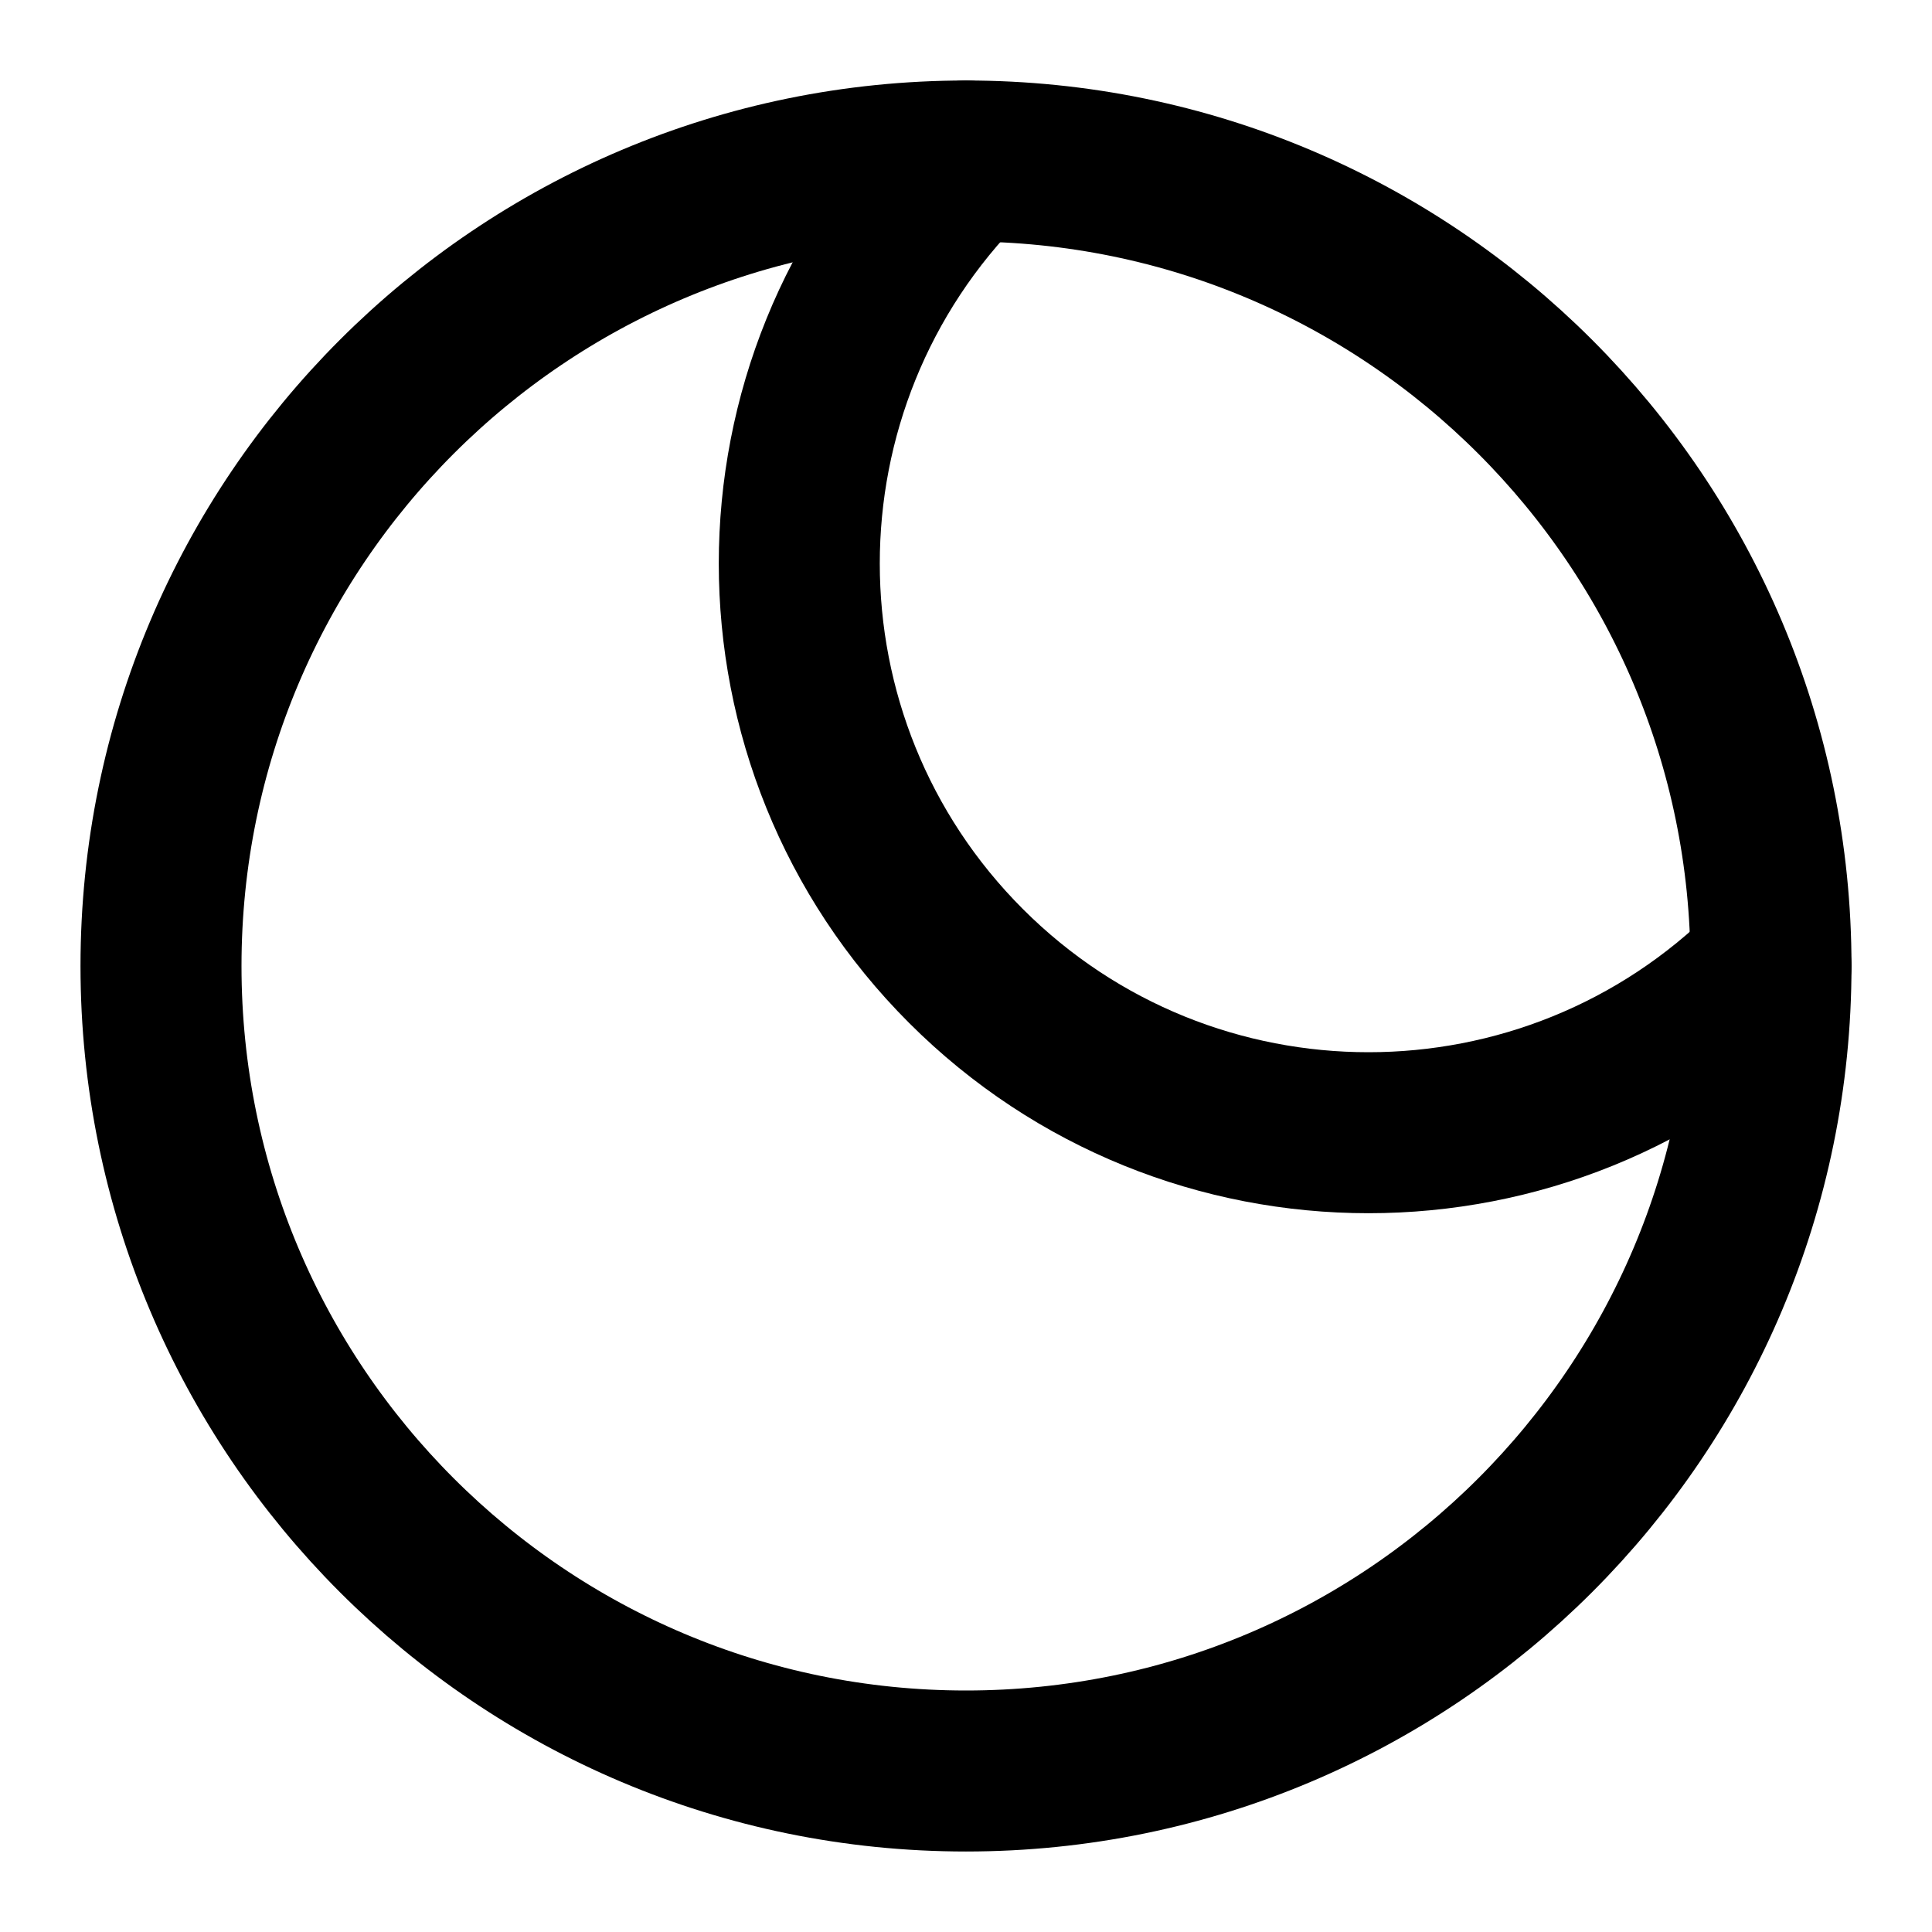
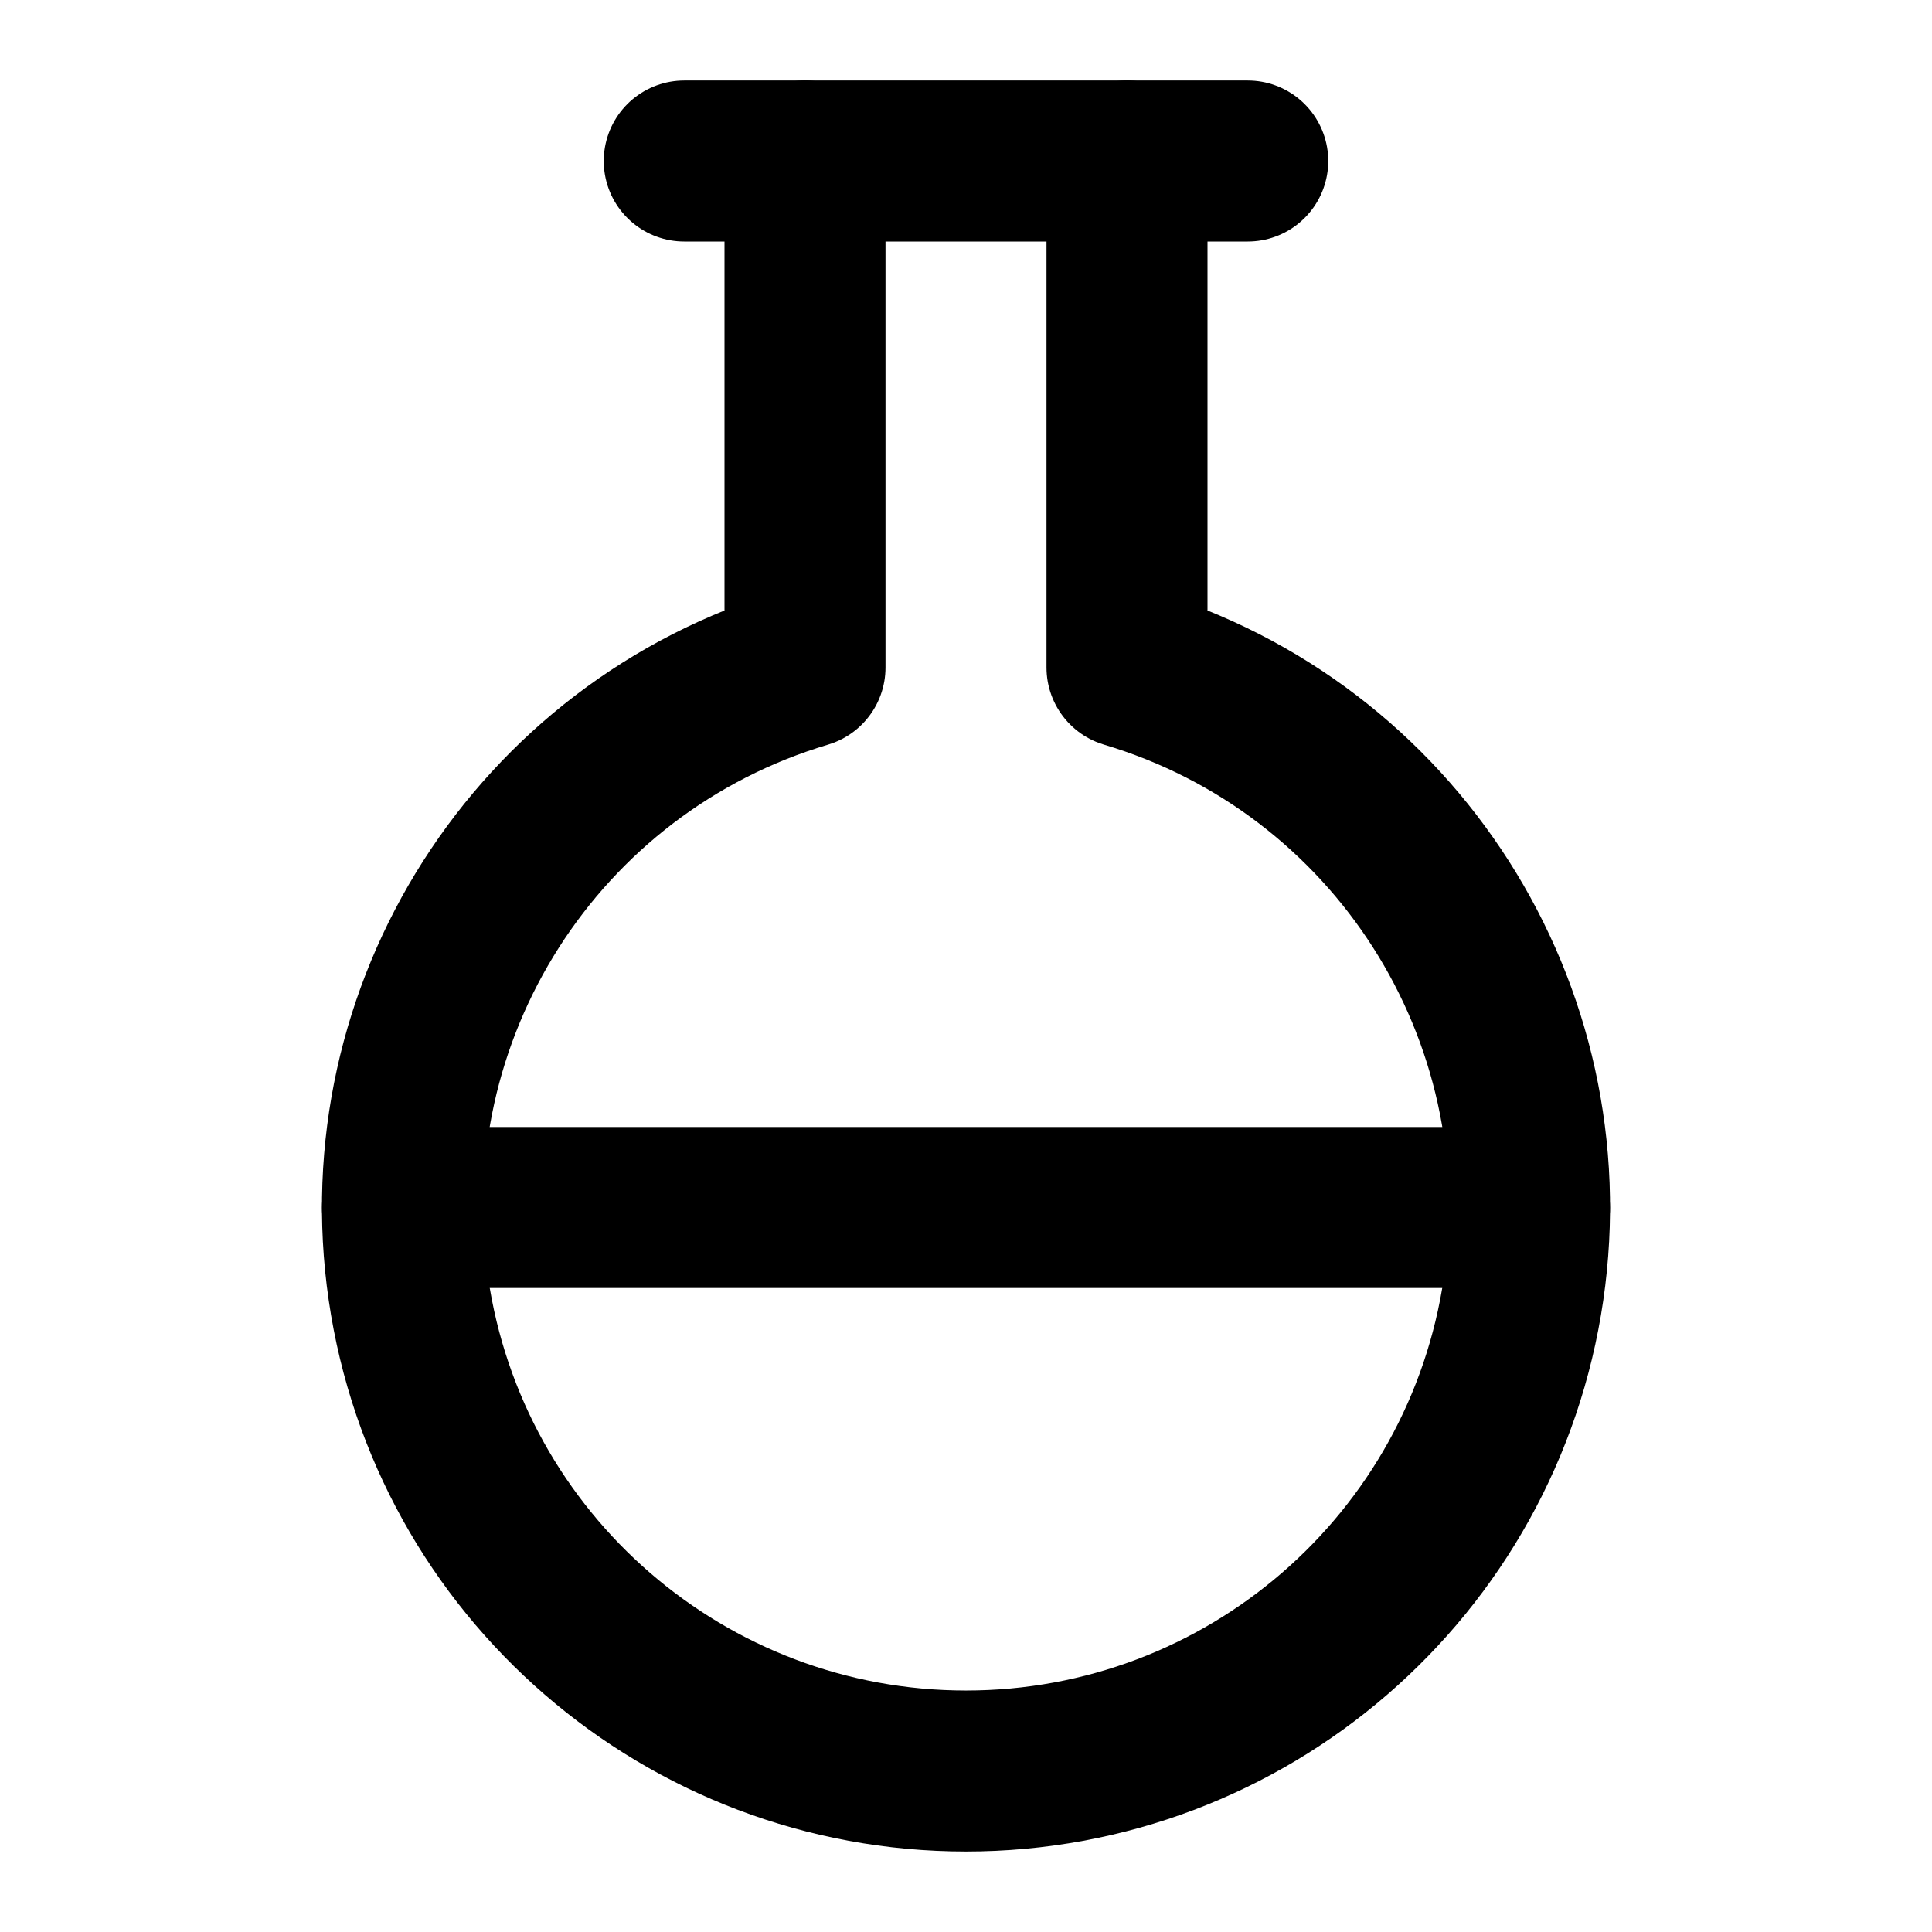
- <svg xmlns="http://www.w3.org/2000/svg" width="24" height="24" viewBox="0 0 24 24" fill="none" stroke="currentColor" stroke-width="2" stroke-linecap="round" stroke-linejoin="round" class="lucide lucide-eclipse-icon lucide-eclipse">
-   <circle cx="12" cy="12" r="10" />
-   <path d="M12 2a7 7 0 1 0 10 10" />
+ <svg xmlns="http://www.w3.org/2000/svg" width="24" height="24" viewBox="0 0 24 24" fill="none" stroke="currentColor" stroke-width="2" stroke-linecap="round" stroke-linejoin="round" class="lucide lucide-flask-round-icon lucide-flask-round">
+   <path d="M10 2v6.292a7 7 0 1 0 4 0V2" />
+   <path d="M5 15h14" />
+   <path d="M8.5 2h7" />
</svg>
